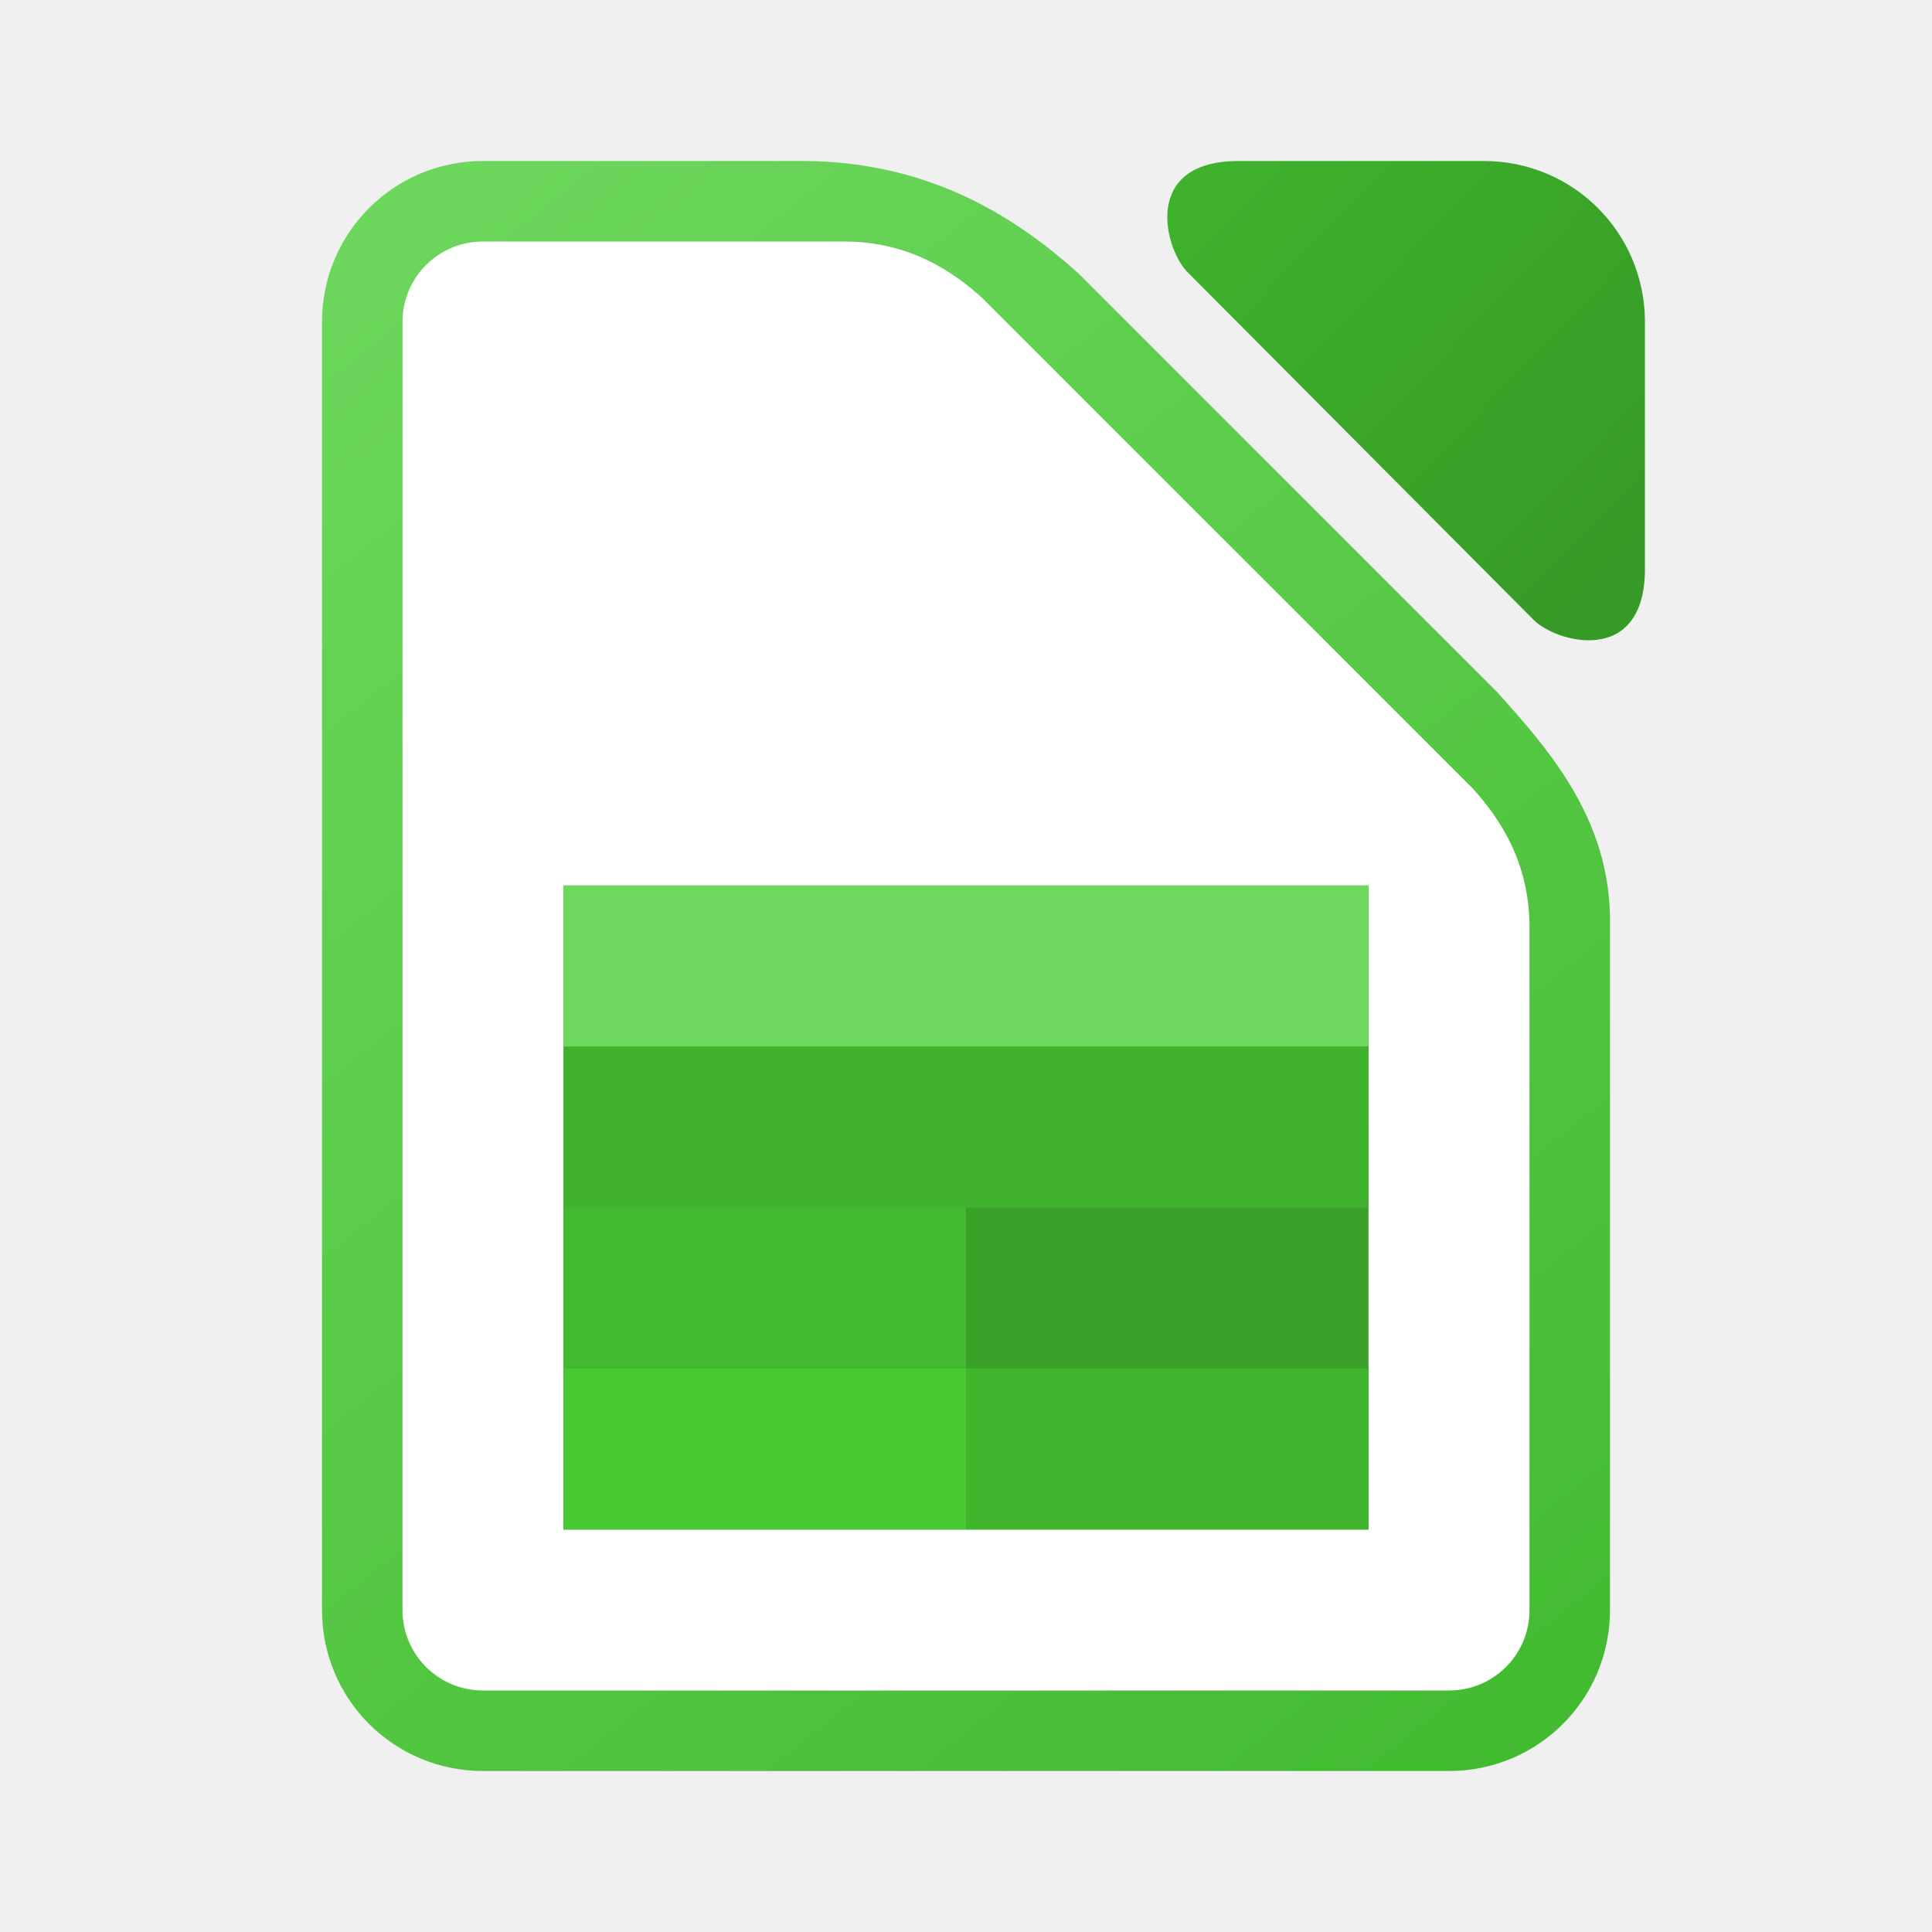
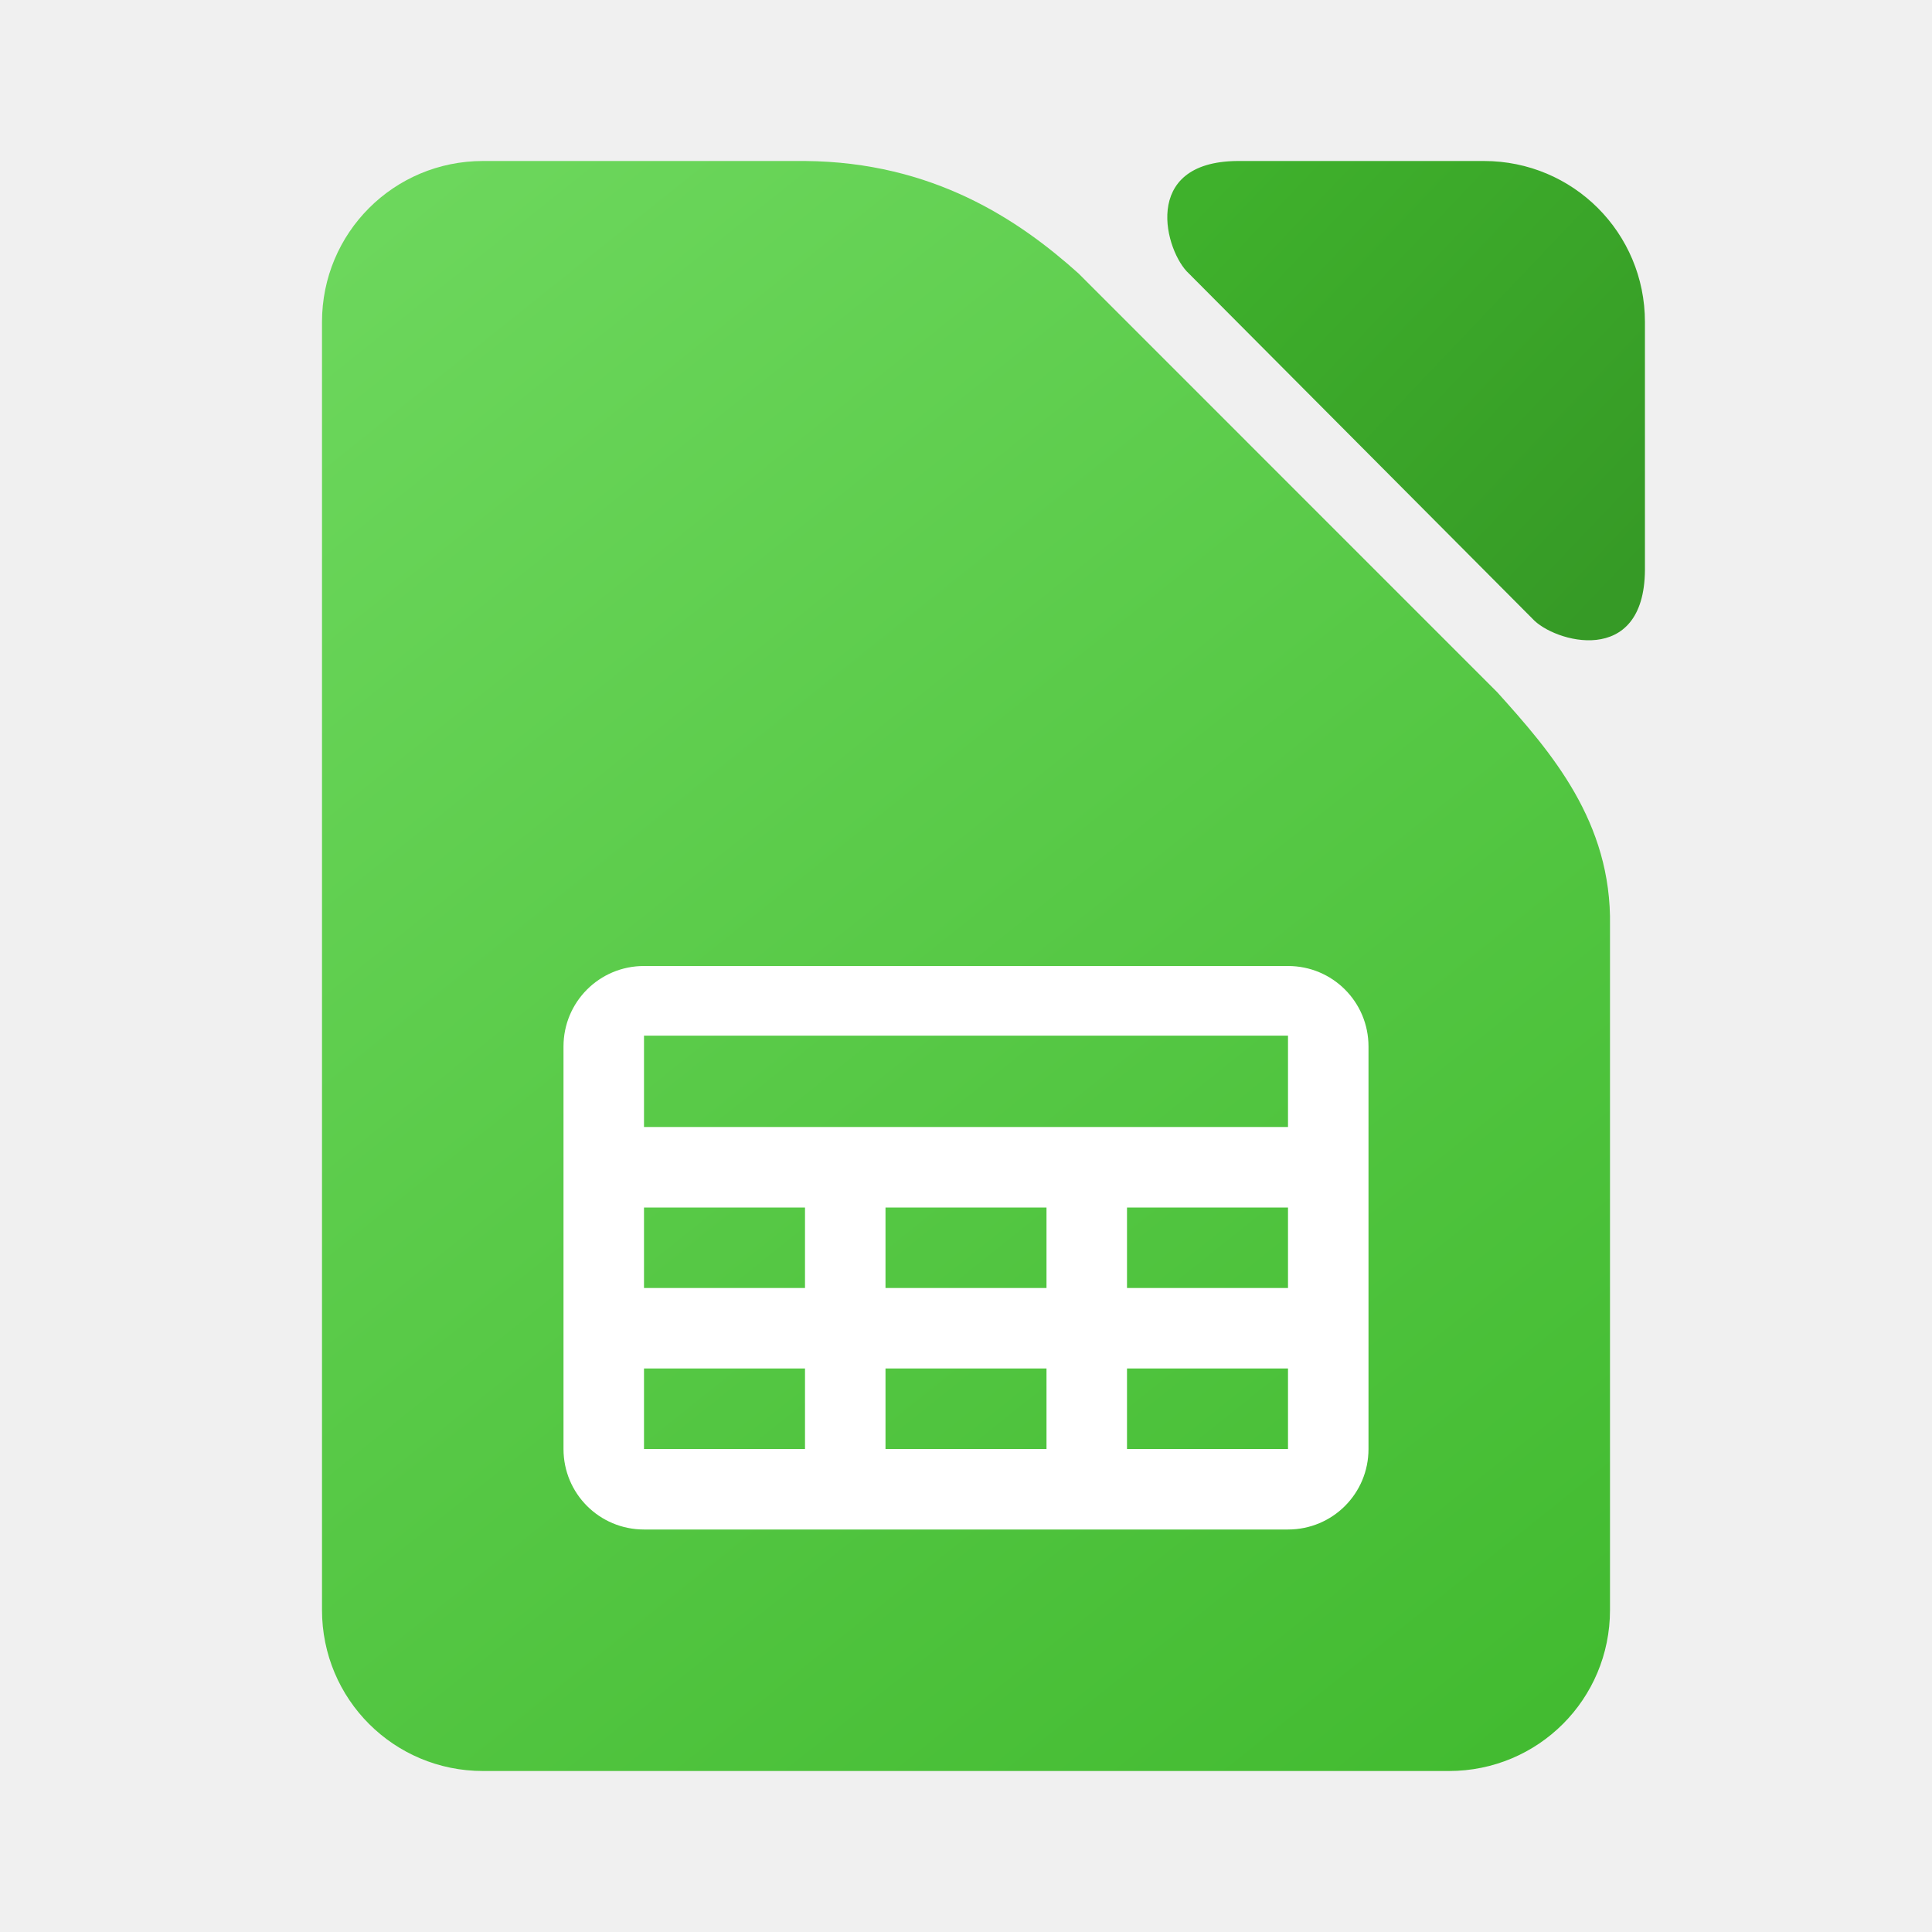
<svg xmlns="http://www.w3.org/2000/svg" xmlns:xlink="http://www.w3.org/1999/xlink" width="24" height="24" viewBox="0 0 24 24" version="1.1" id="svg5">
  <defs id="defs2">
    <linearGradient id="linearGradient3723">
      <stop style="stop-color:#369a26;stop-opacity:1" offset="0" id="stop3719" />
      <stop style="stop-color:#3fb12c;stop-opacity:1" offset="1" id="stop3721" />
    </linearGradient>
    <linearGradient id="linearGradient3529">
      <stop style="stop-color:#6ed85e;stop-opacity:1" offset="0" id="stop3525" />
      <stop style="stop-color:#41ba2f;stop-opacity:1" offset="1" id="stop3527" />
    </linearGradient>
    <linearGradient xlink:href="#linearGradient3723" id="linearGradient3212" x1="3.448" y1="0.645" x2="2.77" y2="0" gradientUnits="userSpaceOnUse" gradientTransform="matrix(7.559131,0,0,7.559131,-5.565907,2)" />
    <linearGradient xlink:href="#linearGradient3529" id="linearGradient3634" x1="2" y1="-1.3228346e-07" x2="10" y2="10" gradientUnits="userSpaceOnUse" gradientTransform="matrix(1.999975,0,0,1.999975,4.912e-5,2)" />
  </defs>
  <path id="rect857" style="fill:url(#linearGradient3634);fill-opacity:1;stroke-width:2" d="M 6,2 C 4.892,2 4,2.892 4,4 V 20 C 4,21.108 4.892,22 6,22 H 18 c 1.108,0 2,-0.892 2,-2 V 11.5 C 20.023,10.207 19.267,9.341 18.601,8.601 L 13.399,3.398 C 12.659,2.733 11.592,2.013 10.001,2 Z" />
  <path d="m 15.371,2 c -1.213,0.01 -0.894,1.134 -0.602,1.398 l 4.267,4.287 c 0.264,0.292 1.388,0.612 1.398,-0.602 V 4 C 20.434,2.892 19.542,2 18.434,2 Z" style="fill:url(#linearGradient3212);fill-opacity:1;stroke-width:2" id="path3058" />
-   <path d="m 6,3 c -0.554,0 -1,0.446 -1,1 V 20 c 0,0.554 0.446,1 1,1 H 18 c 0.554,0 1,-0.446 1,-1 V 11.499 C 18.993,10.704 18.633,10.17 18.3,9.8 L 12.199,3.699 C 11.829,3.366 11.296,3.006 10.5,3 Z" style="fill:#ffffff;fill-opacity:1;stroke-width:0.265" id="path863" />
-   <path id="rect67109" style="fill:#39a128;fill-opacity:1;stroke-width:1.633;stroke-linecap:round;stroke-linejoin:round" d="m 17,11 v 8 H 7 v -8 z" />
-   <path id="rect67897" style="fill:#6ed85e;fill-opacity:1;stroke-width:2;stroke-linecap:round;stroke-linejoin:round" d="M 17,14 V 11 H 7 v 3 z" />
-   <path id="rect68390" style="fill:#369a26;fill-opacity:1;stroke-width:1.538;stroke-linecap:round;stroke-linejoin:round" d="m 7,17 v 2 H 17 V 17 Z" />
-   <path id="rect71991" style="fill:#3fb12c;fill-opacity:1;stroke-width:1.633;stroke-linecap:round;stroke-linejoin:round" d="m 7,13 h 10 v 2 H 7 Z" />
-   <rect style="fill:#41ba2f;fill-opacity:1;stroke-width:0.758;stroke-linecap:round;stroke-linejoin:round" id="rect76988" width="5" height="2" x="7" y="15" />
-   <rect style="fill:#40b52d;fill-opacity:1;stroke-width:2;stroke-linecap:round;stroke-linejoin:round" id="rect78784" height="2" x="12" y="17" width="5" />
-   <path id="rect84235" style="fill:#47c931;fill-opacity:1;stroke-width:2;stroke-linecap:round;stroke-linejoin:round" d="m 7,17 v 2 H 12 v -2 z" />
+   <path id="rect1" style="fill:#ffffff" d="m 8,12 c -0.554,0 -1,0.446 -1,1 v 5 c 0,0.554 0.446,1 1,1 h 8 c 0.554,0 1,-0.446 1,-1 v -5 c 0,-0.554 -0.446,-1 -1,-1 z m 0,0.865 h 8 V 14 H 8 Z M 8,15 h 2 v 1 H 8 Z m 3,0 h 2 v 1 h -2 z m 3,0 h 2 v 1 h -2 z m -6,2 h 2 v 1 H 8 Z m 3,0 h 2 v 1 h -2 z m 3,0 h 2 v 1 h -2 z" />
</svg>
